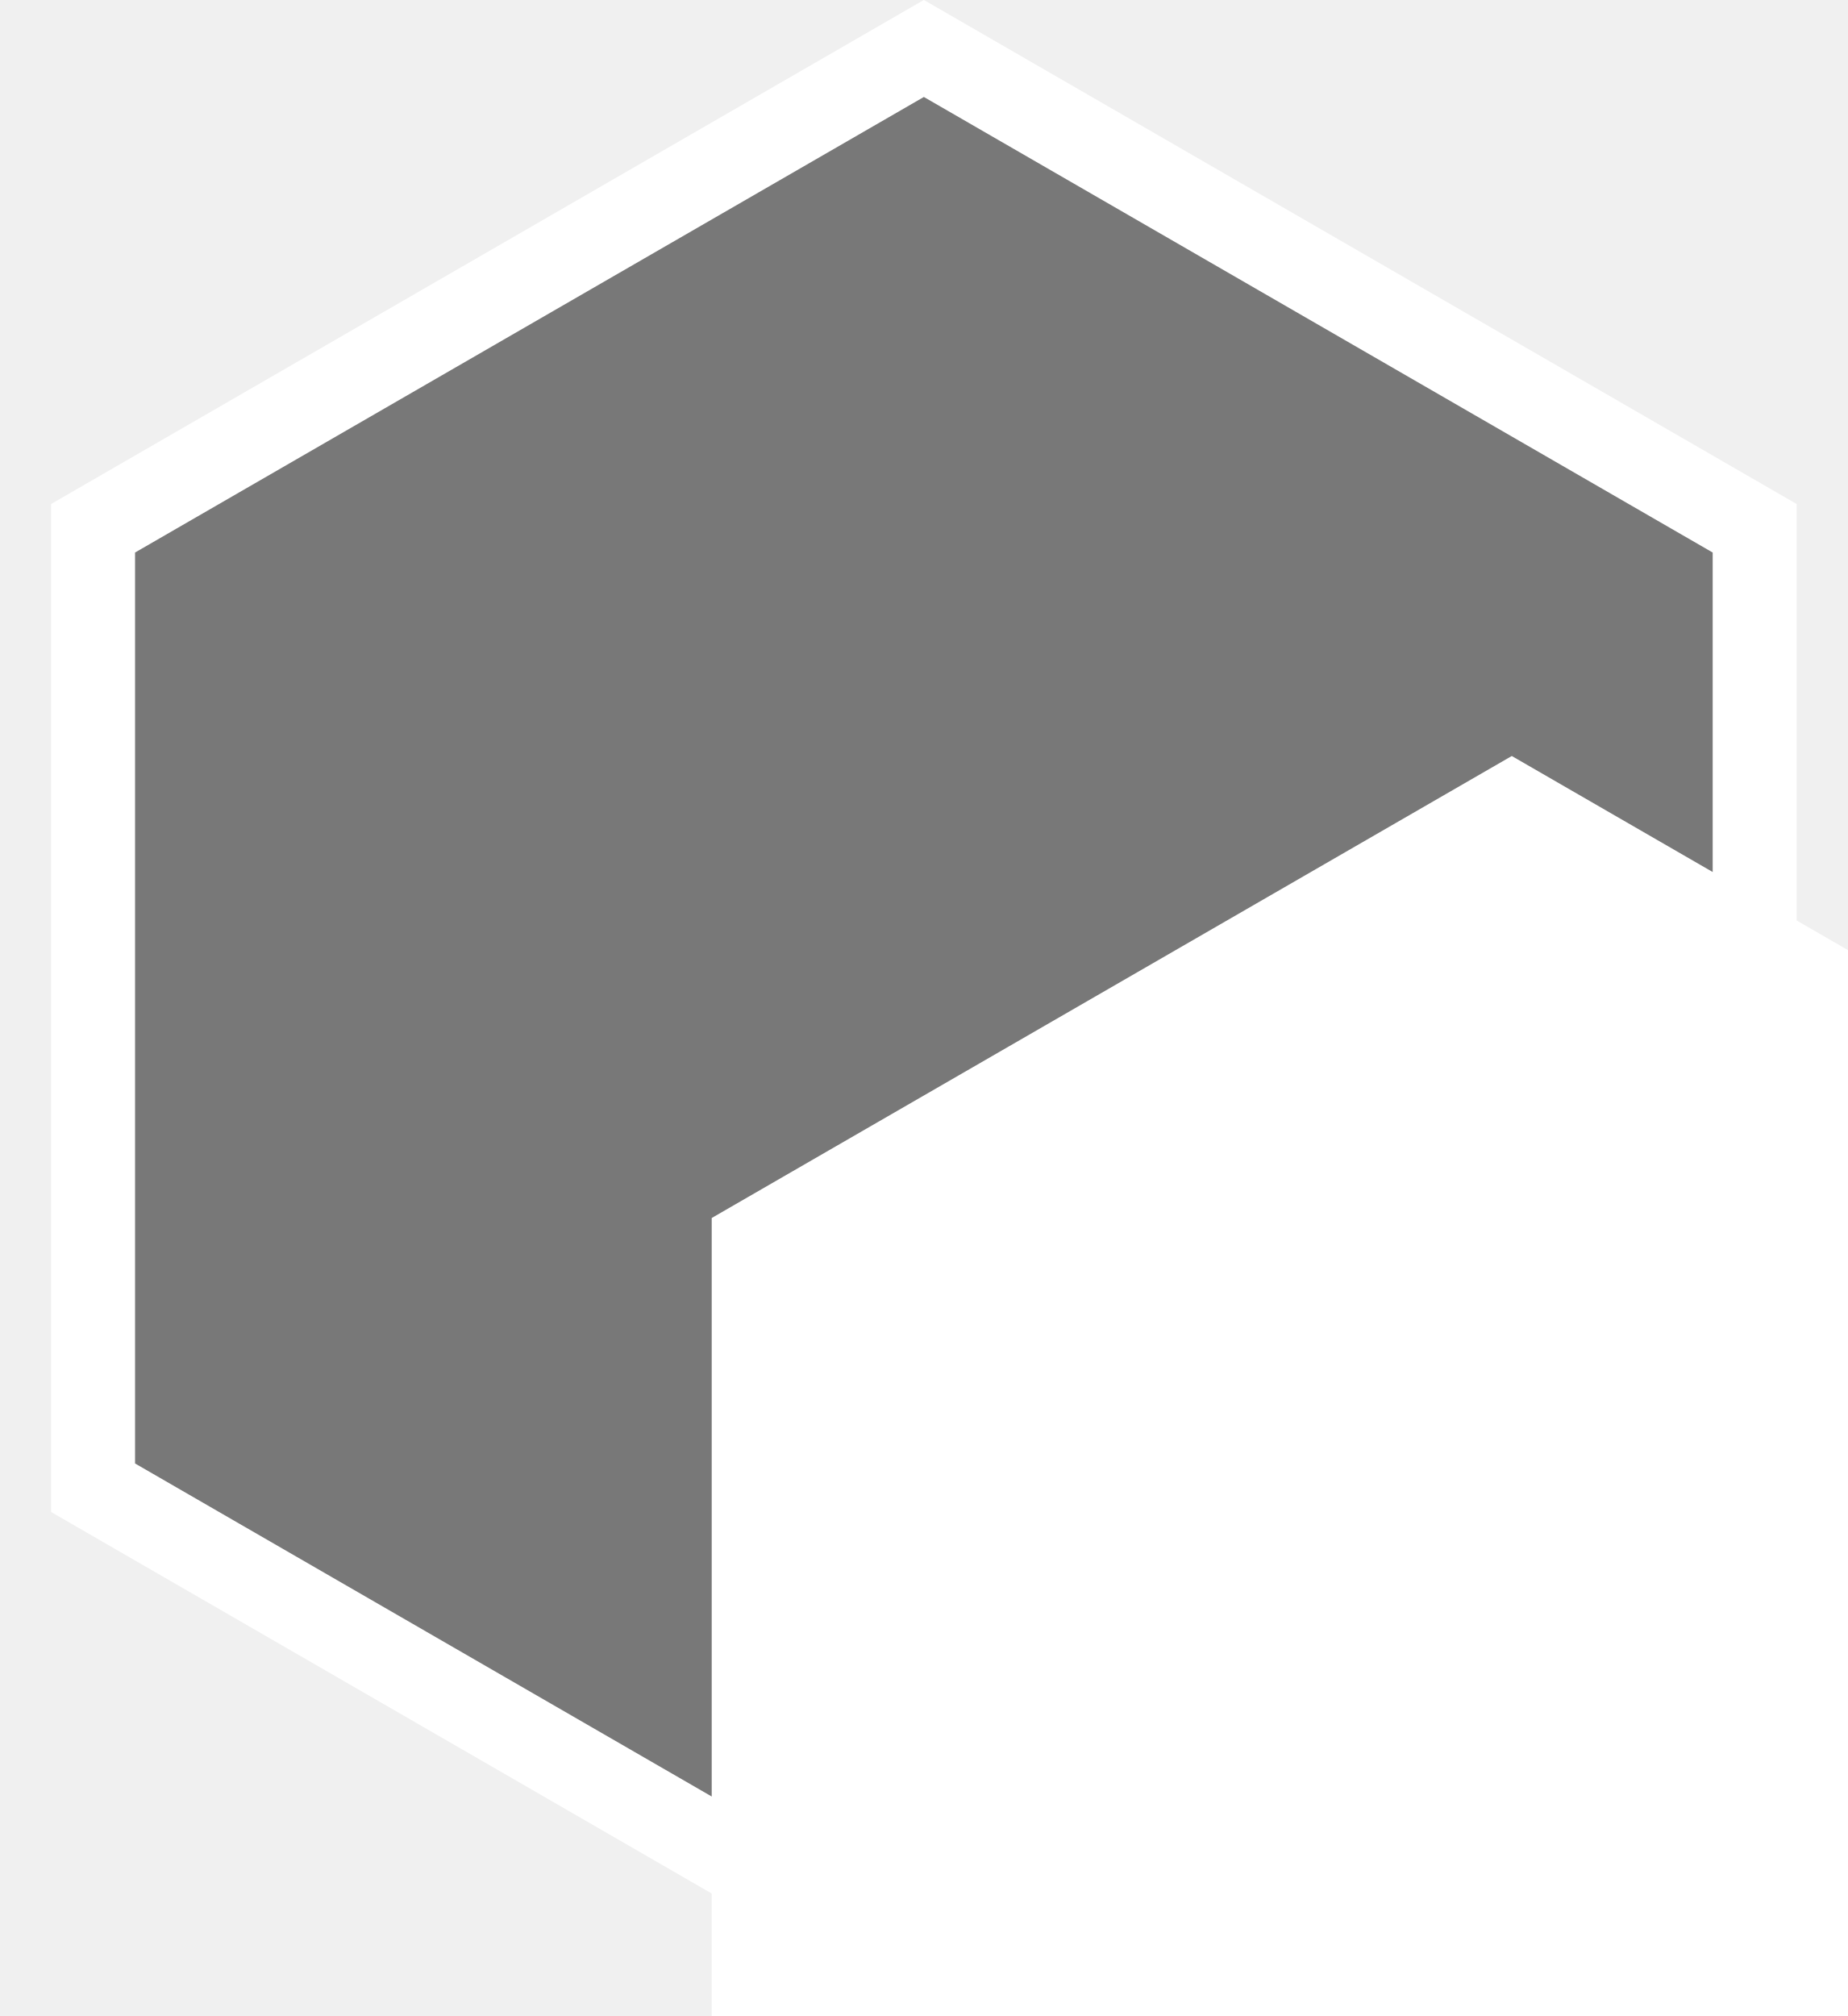
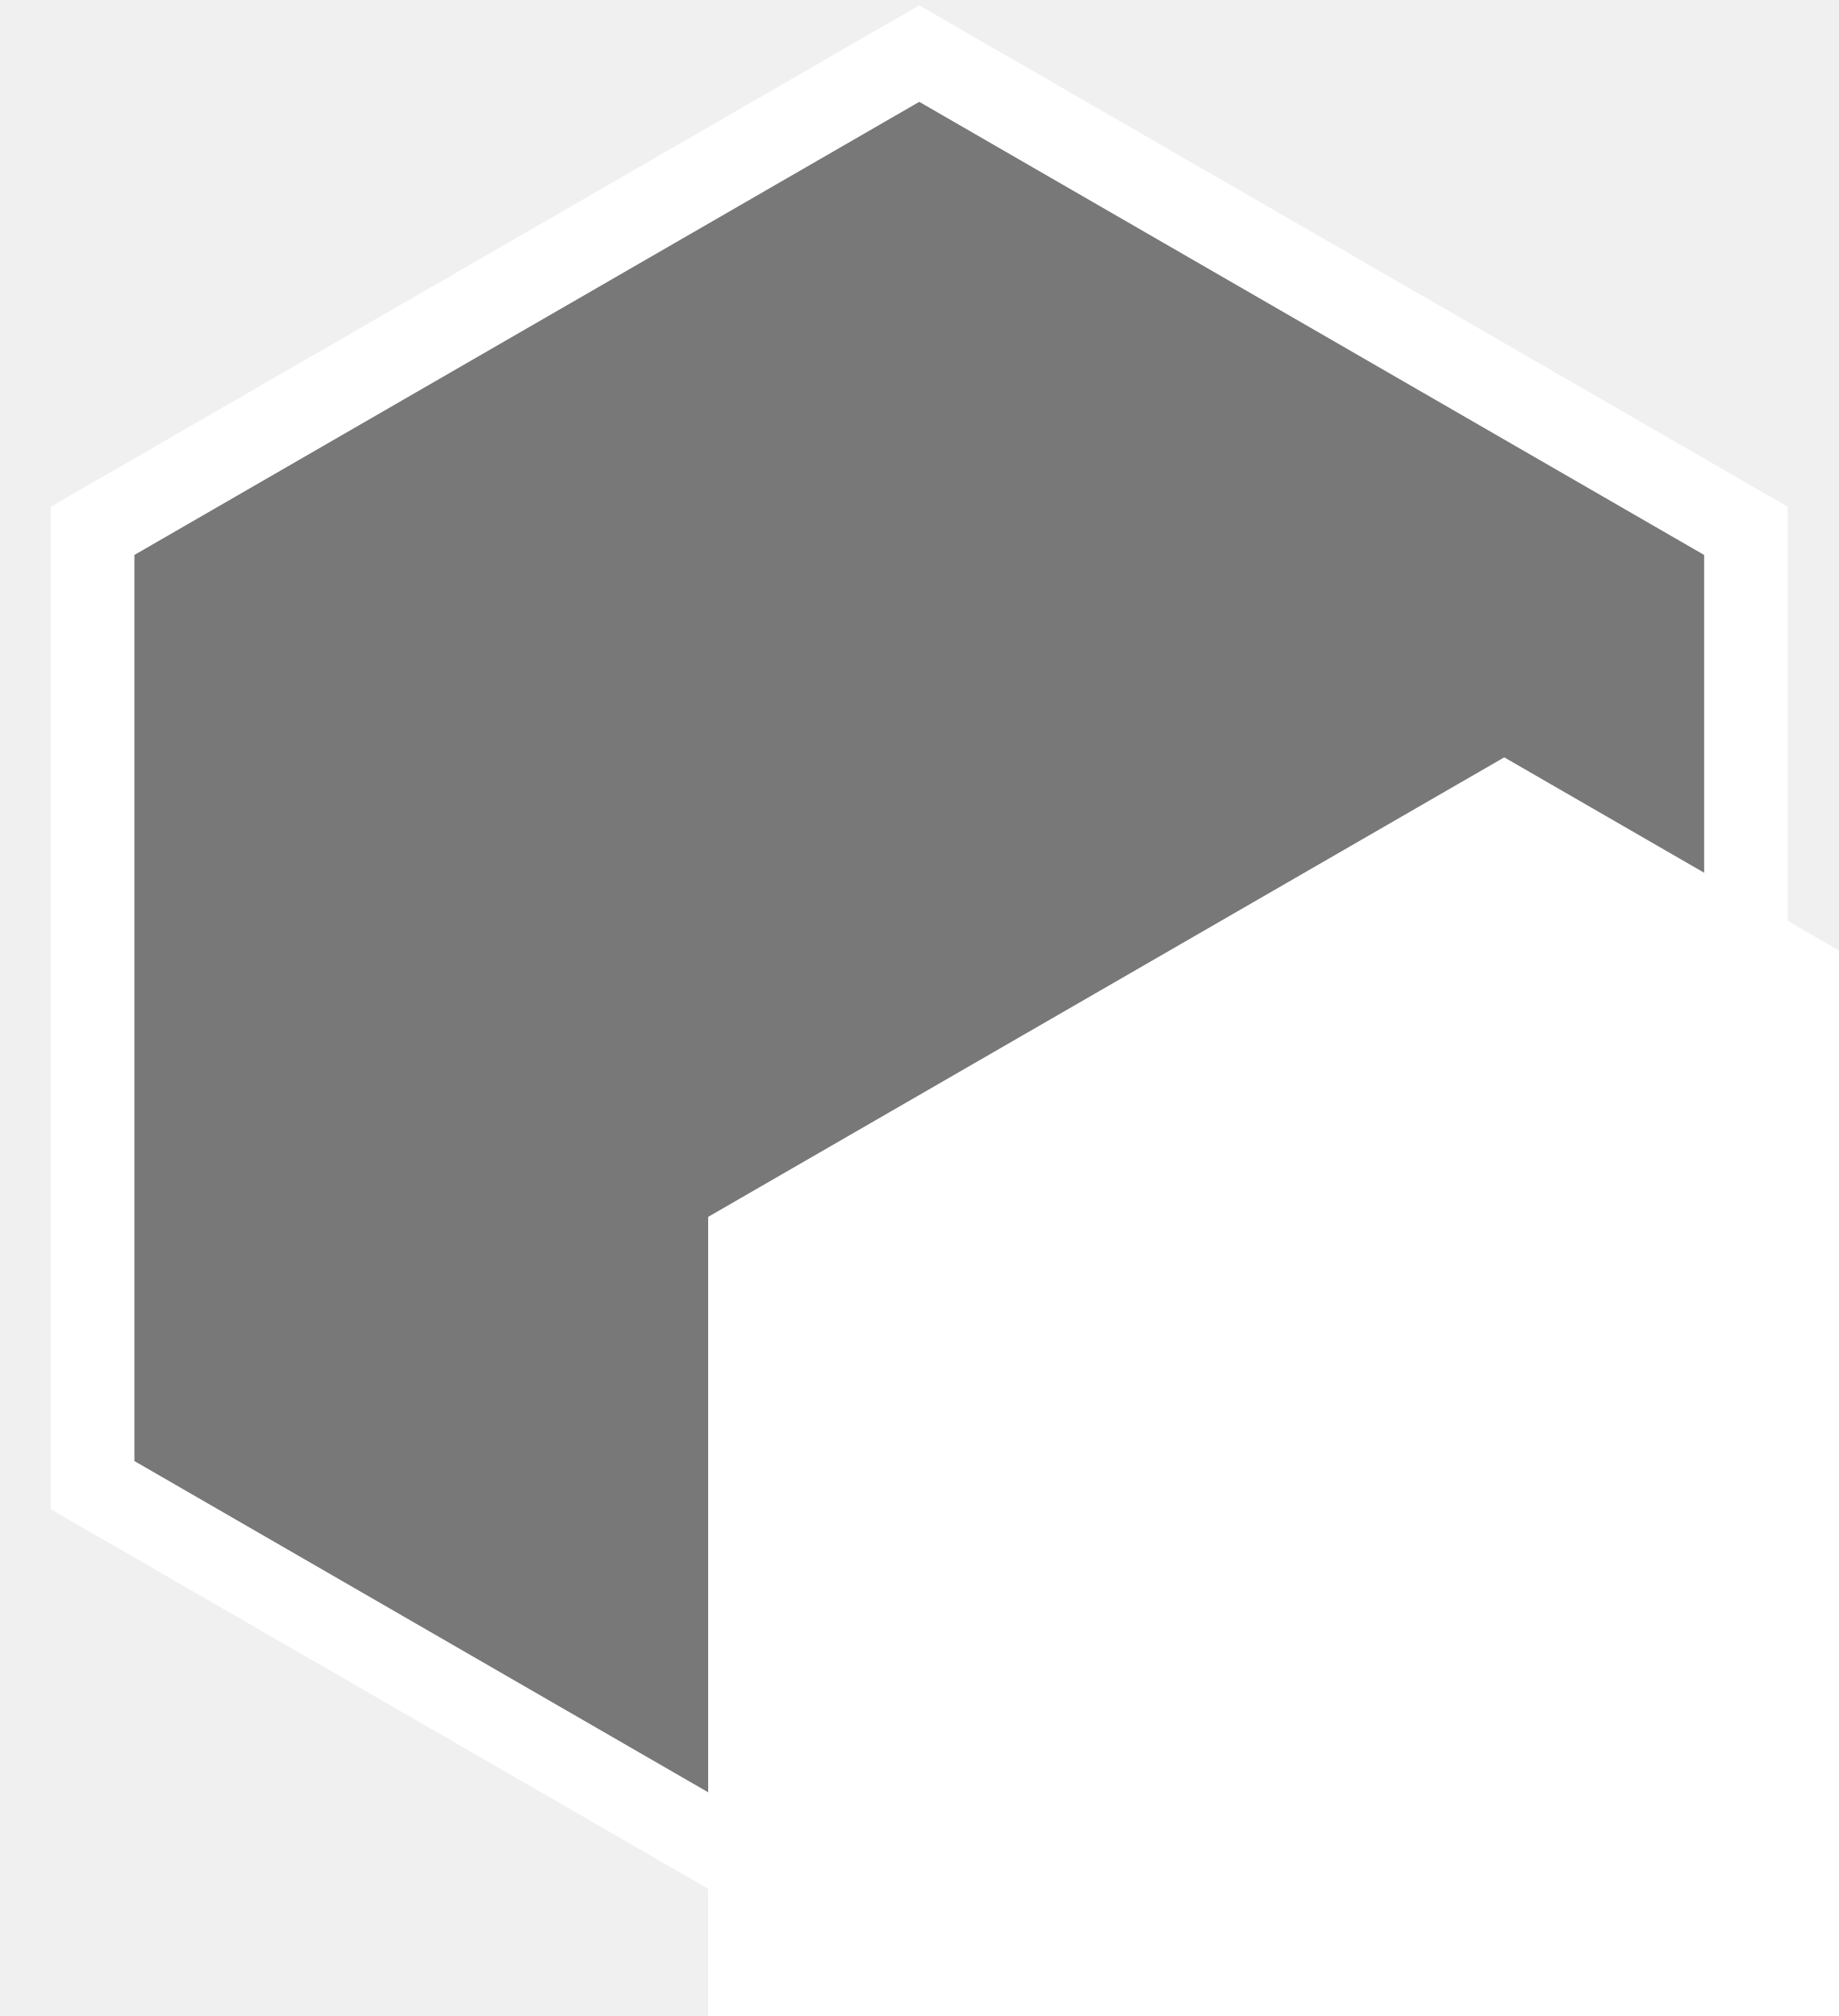
- <svg xmlns="http://www.w3.org/2000/svg" width="22" height="24" viewBox="0 0 22 24" fill="none">
+ <svg xmlns="http://www.w3.org/2000/svg" width="31" height="34" viewBox="0 0 22 24" fill="none">
  <path d="M1.108 6.289L11 0.577L20.892 6.289V17.711L11 23.423L1.108 17.711V6.289Z" fill="black" fill-opacity="0.5" stroke="white" />
  <symbol id="creamycenter" width="8" height="8" viewBox="0 0 8 8">
    <path d="M4 0L7.464 2V6L4 8L0.536 6V2L4 0Z" fill="white" />
  </symbol>
  <use href="#creamycenter" x="7" y="8" />
</svg>
